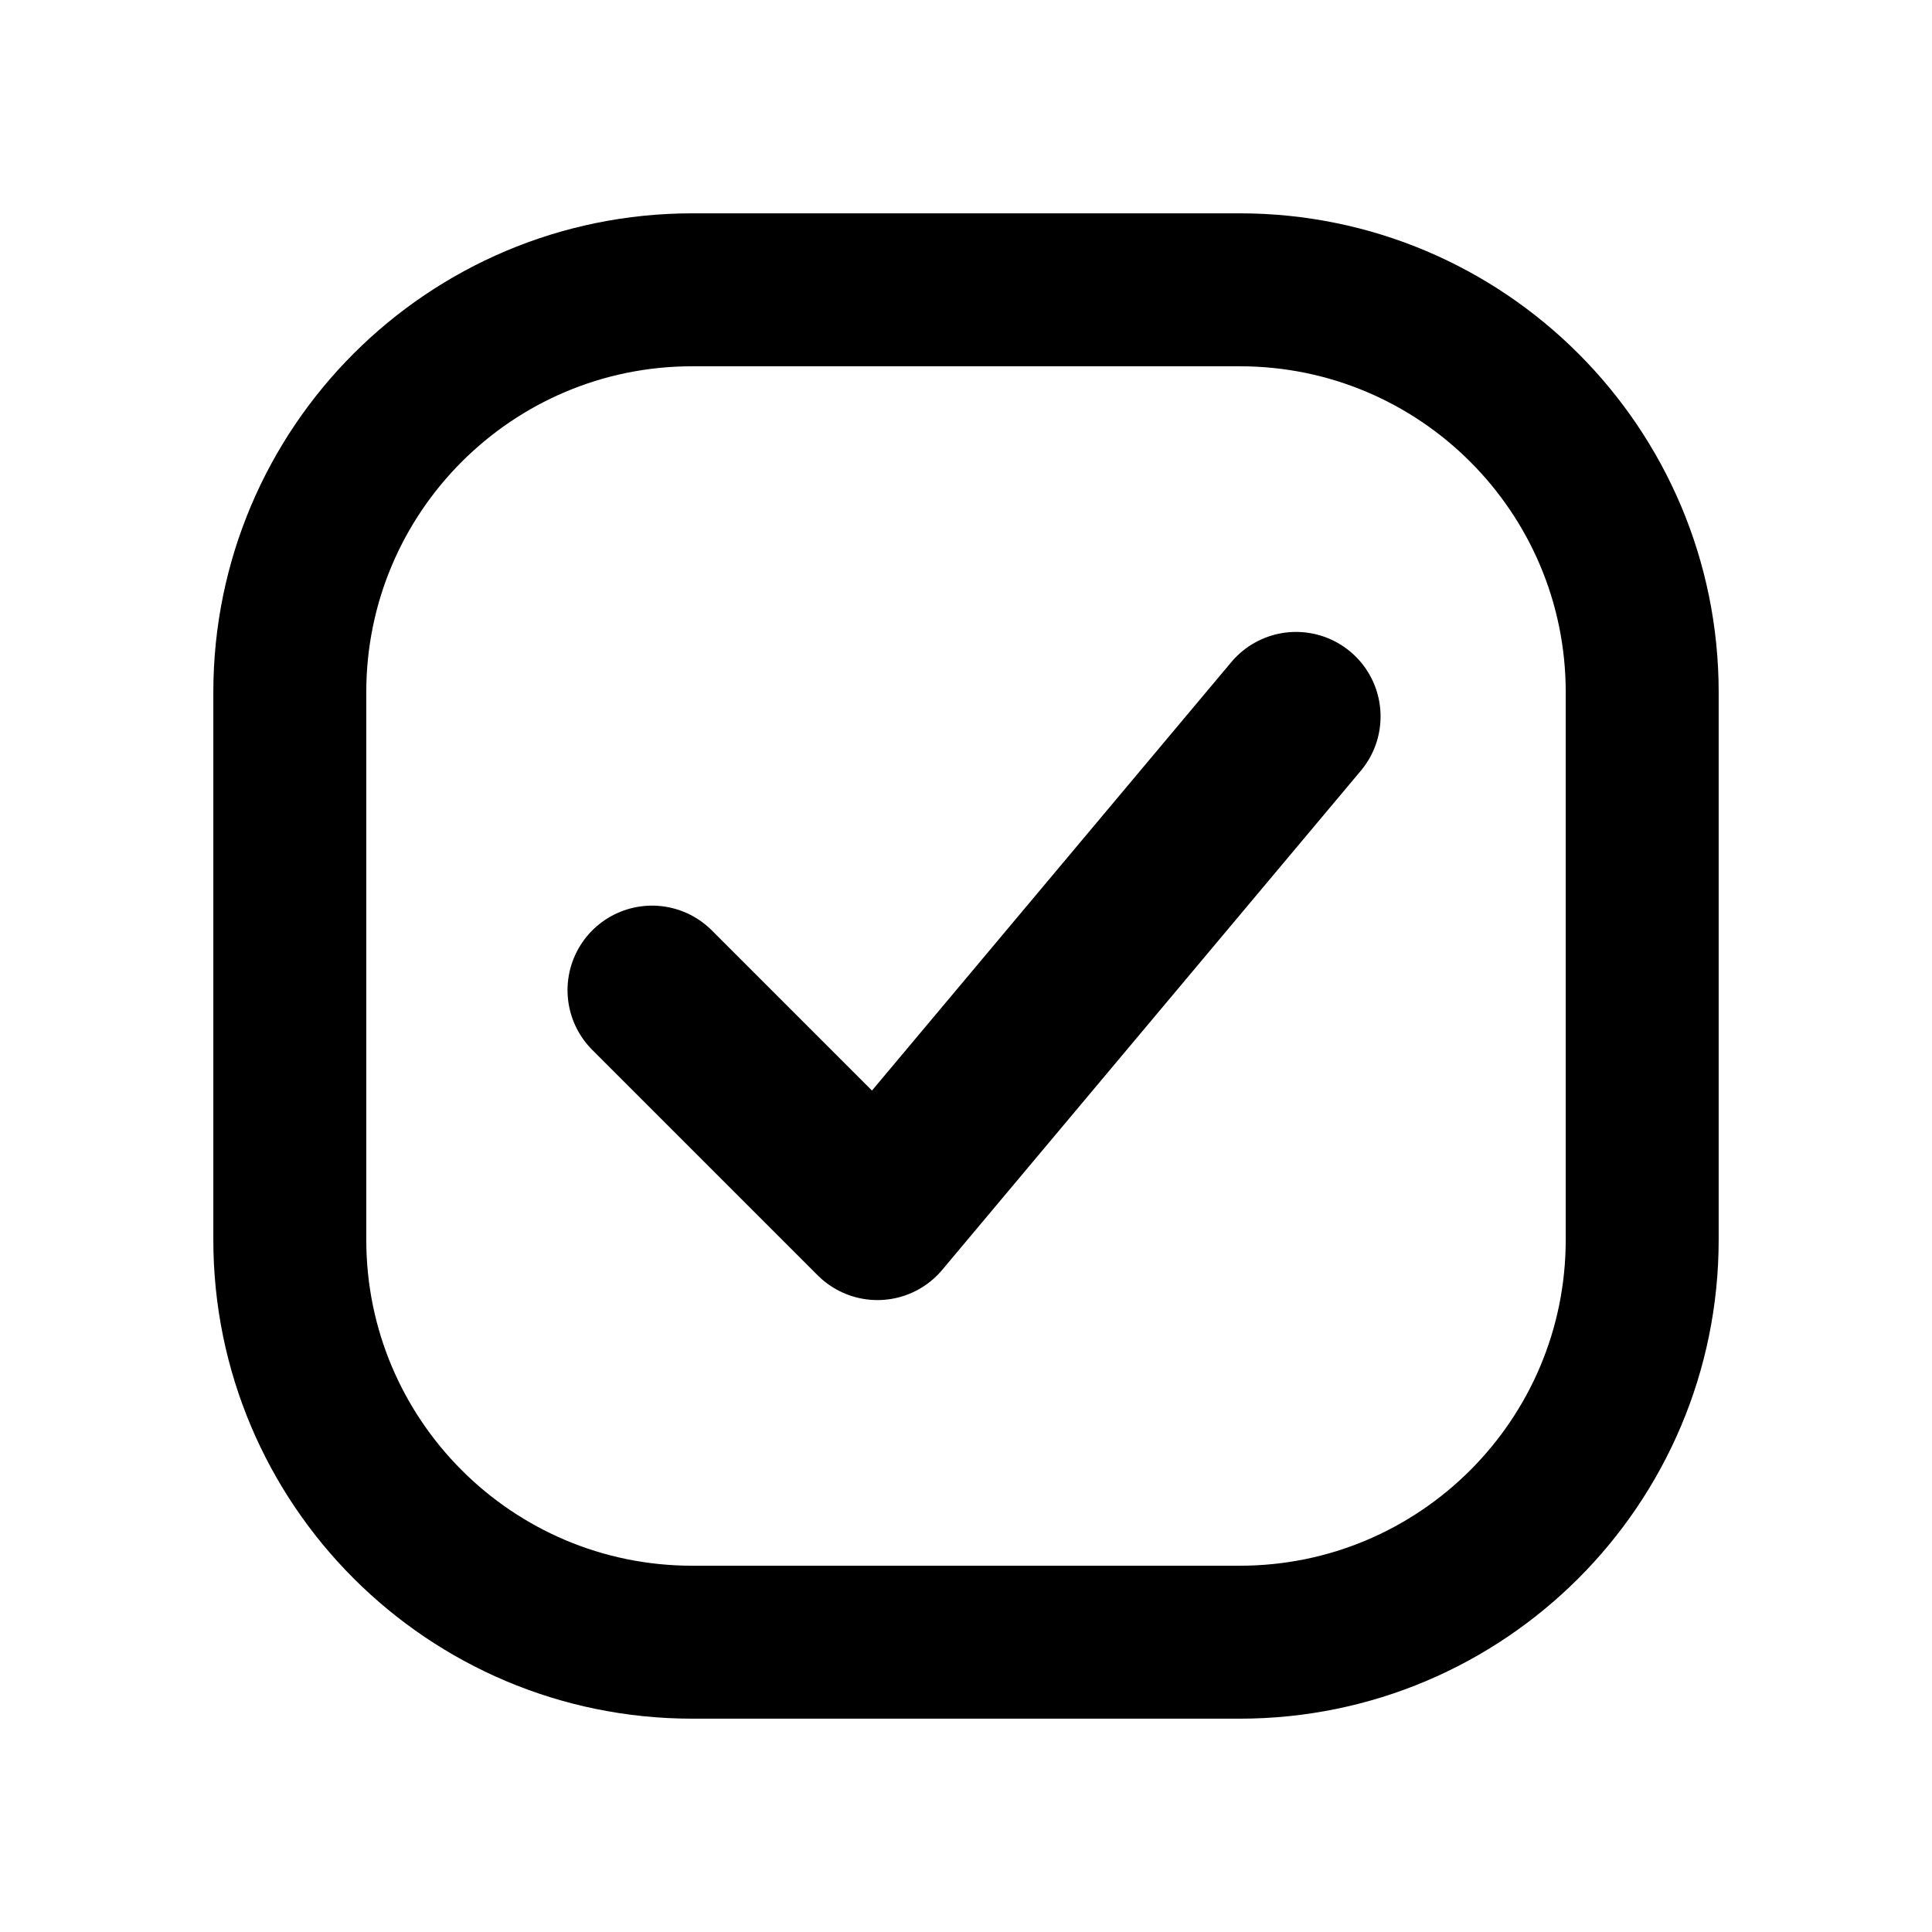
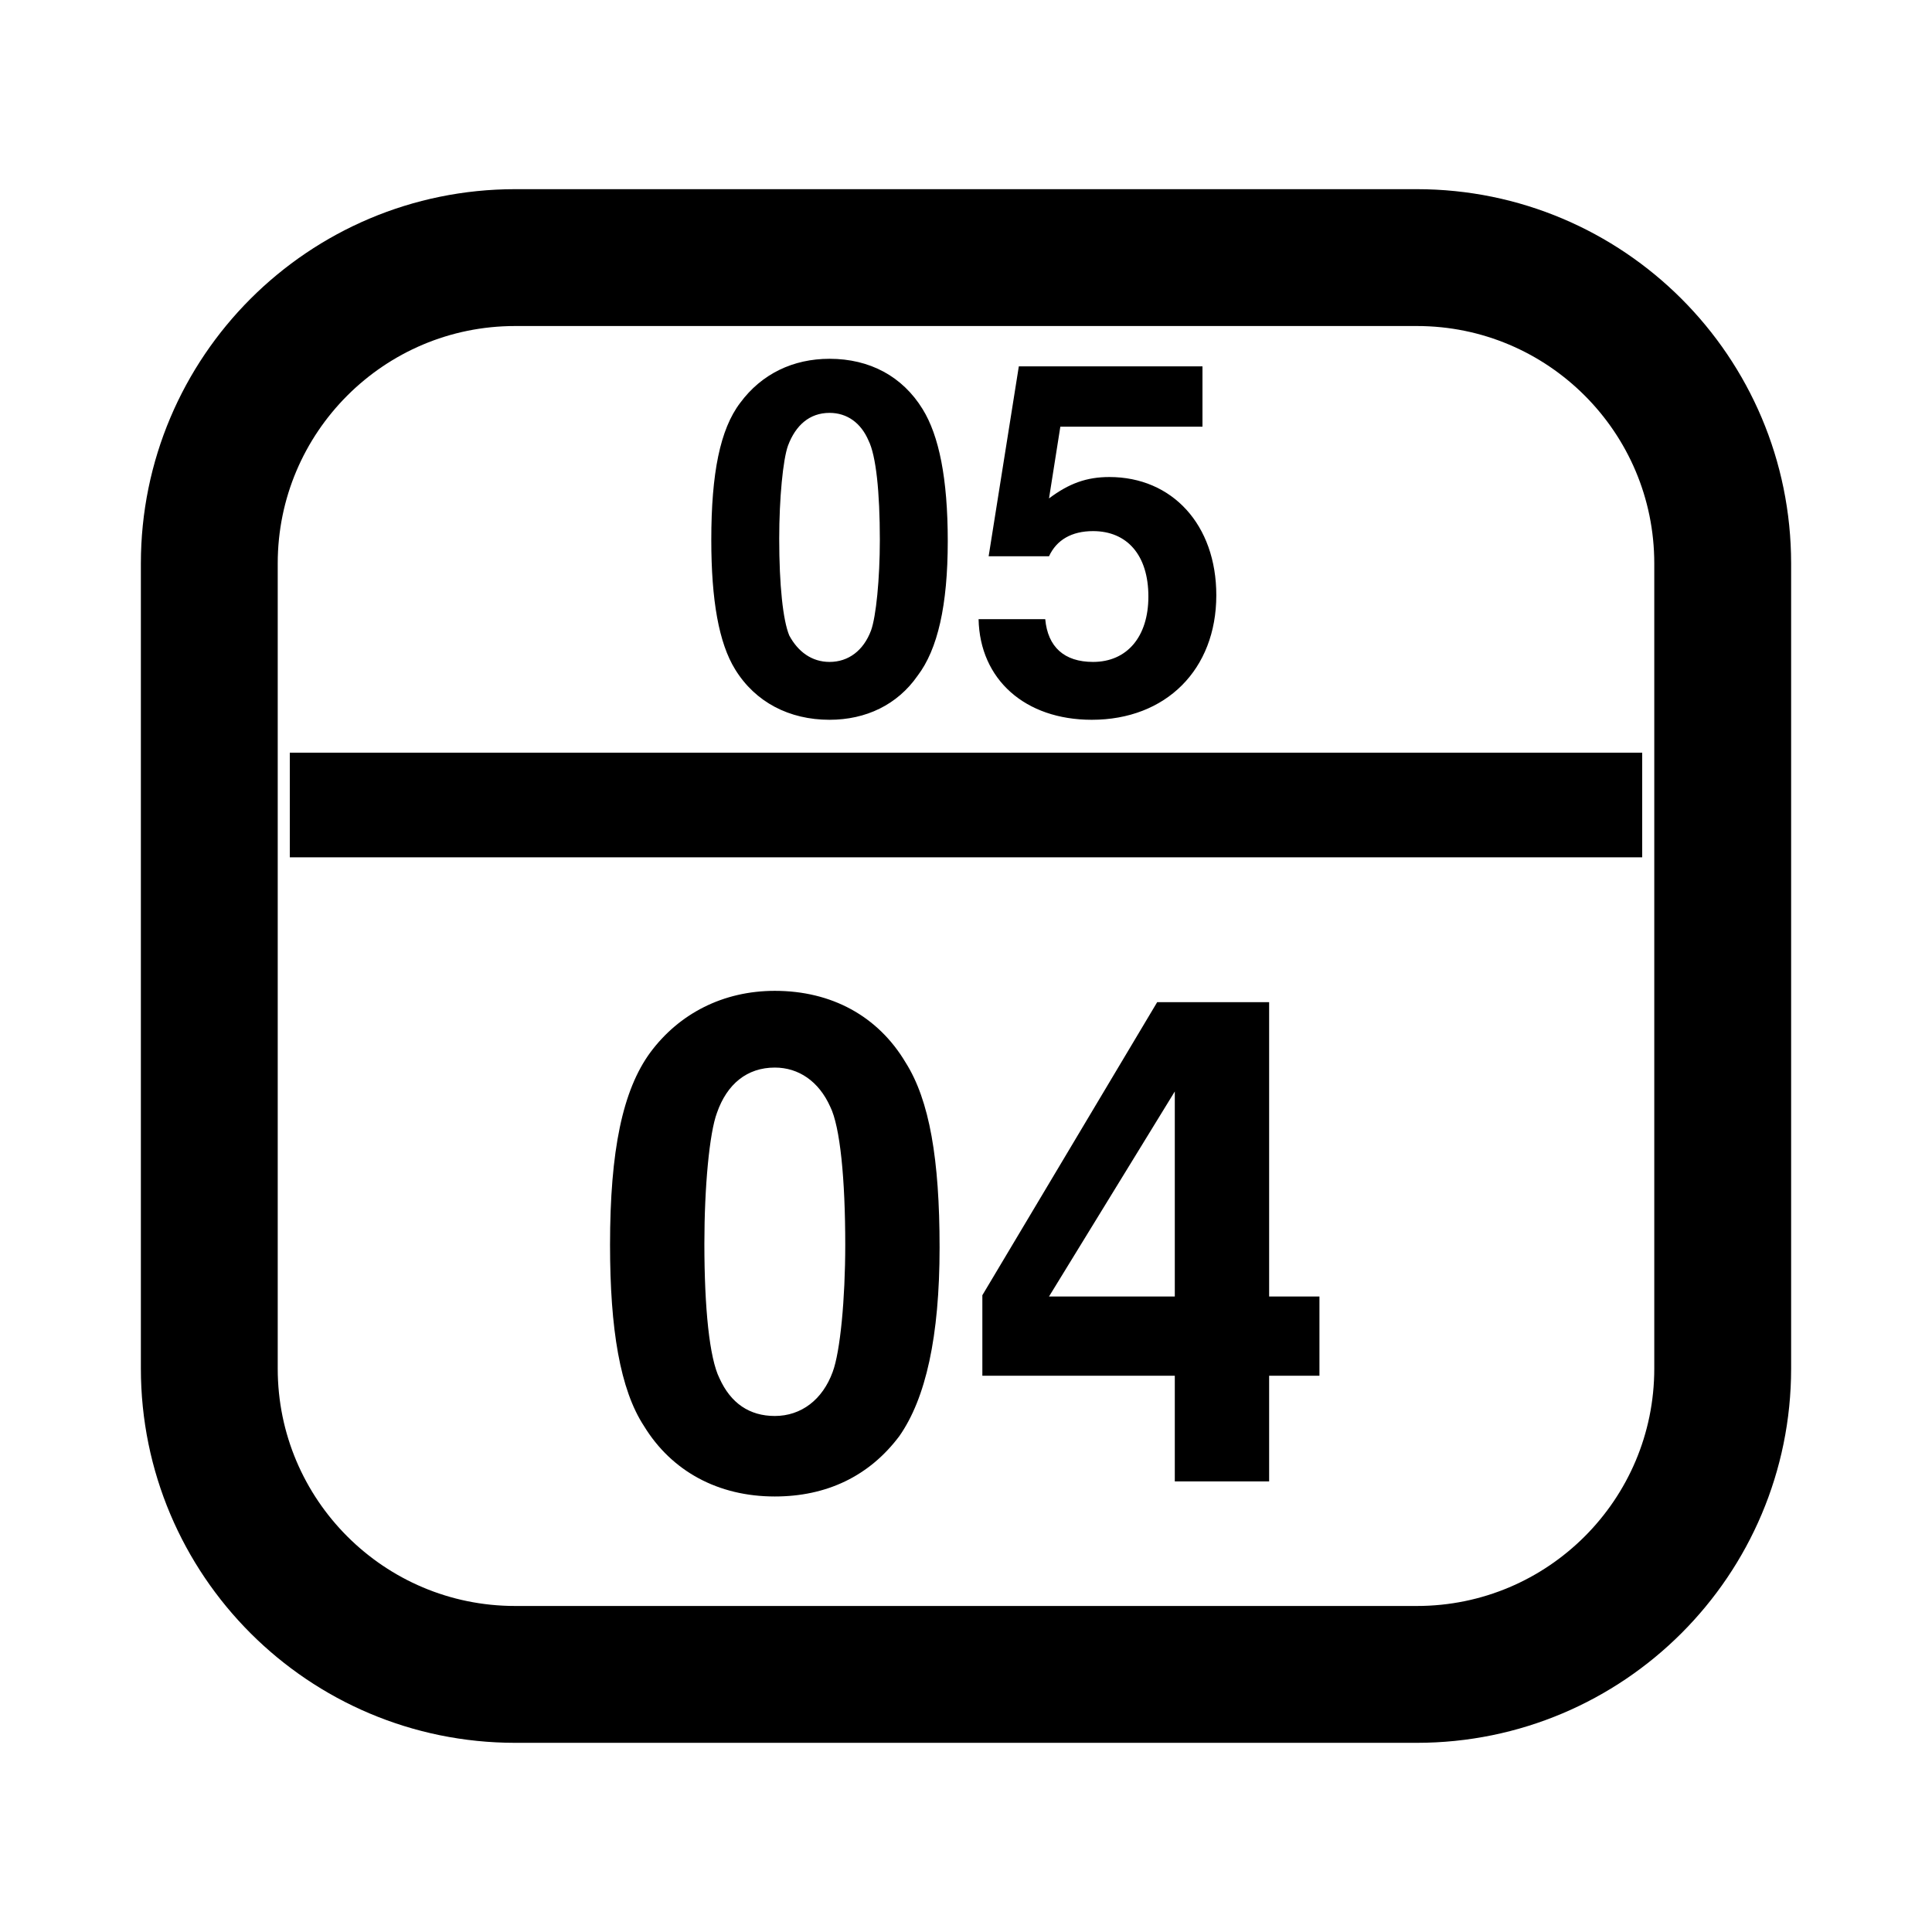
<svg xmlns="http://www.w3.org/2000/svg" width="24" height="24" viewBox="0 0 24 24" fill="none" aria-hidden="true">
-   <rect x="3.6" y="3.6" width="16.8" height="16.8" rx="5" stroke="currentColor" stroke-width="1.9" />
-   <path d="M8.1 12.3 10.9 15.1 16.1 8.9" stroke="currentColor" stroke-width="2.1" stroke-linecap="round" stroke-linejoin="round" />
+   <rect x="2.6" y="3.2" width="18.8" height="17.6" rx="3.8" stroke="#000000" stroke-width="1.7" />
+   <line x1="3.6" y1="10" x2="20.4" y2="10" stroke="#000000" stroke-width="1.3" />
+   <text x="12" y="8.8" text-anchor="middle" font-family="'Helvetica Neue', Helvetica, Arial, sans-serif" font-weight="700" font-size="6" fill="#000000">05</text>
+   <text x="12" y="18.4" text-anchor="middle" font-family="'Helvetica Neue', Helvetica, Arial, sans-serif" font-weight="700" font-size="8.4" fill="#000000">04</text>
</svg>
